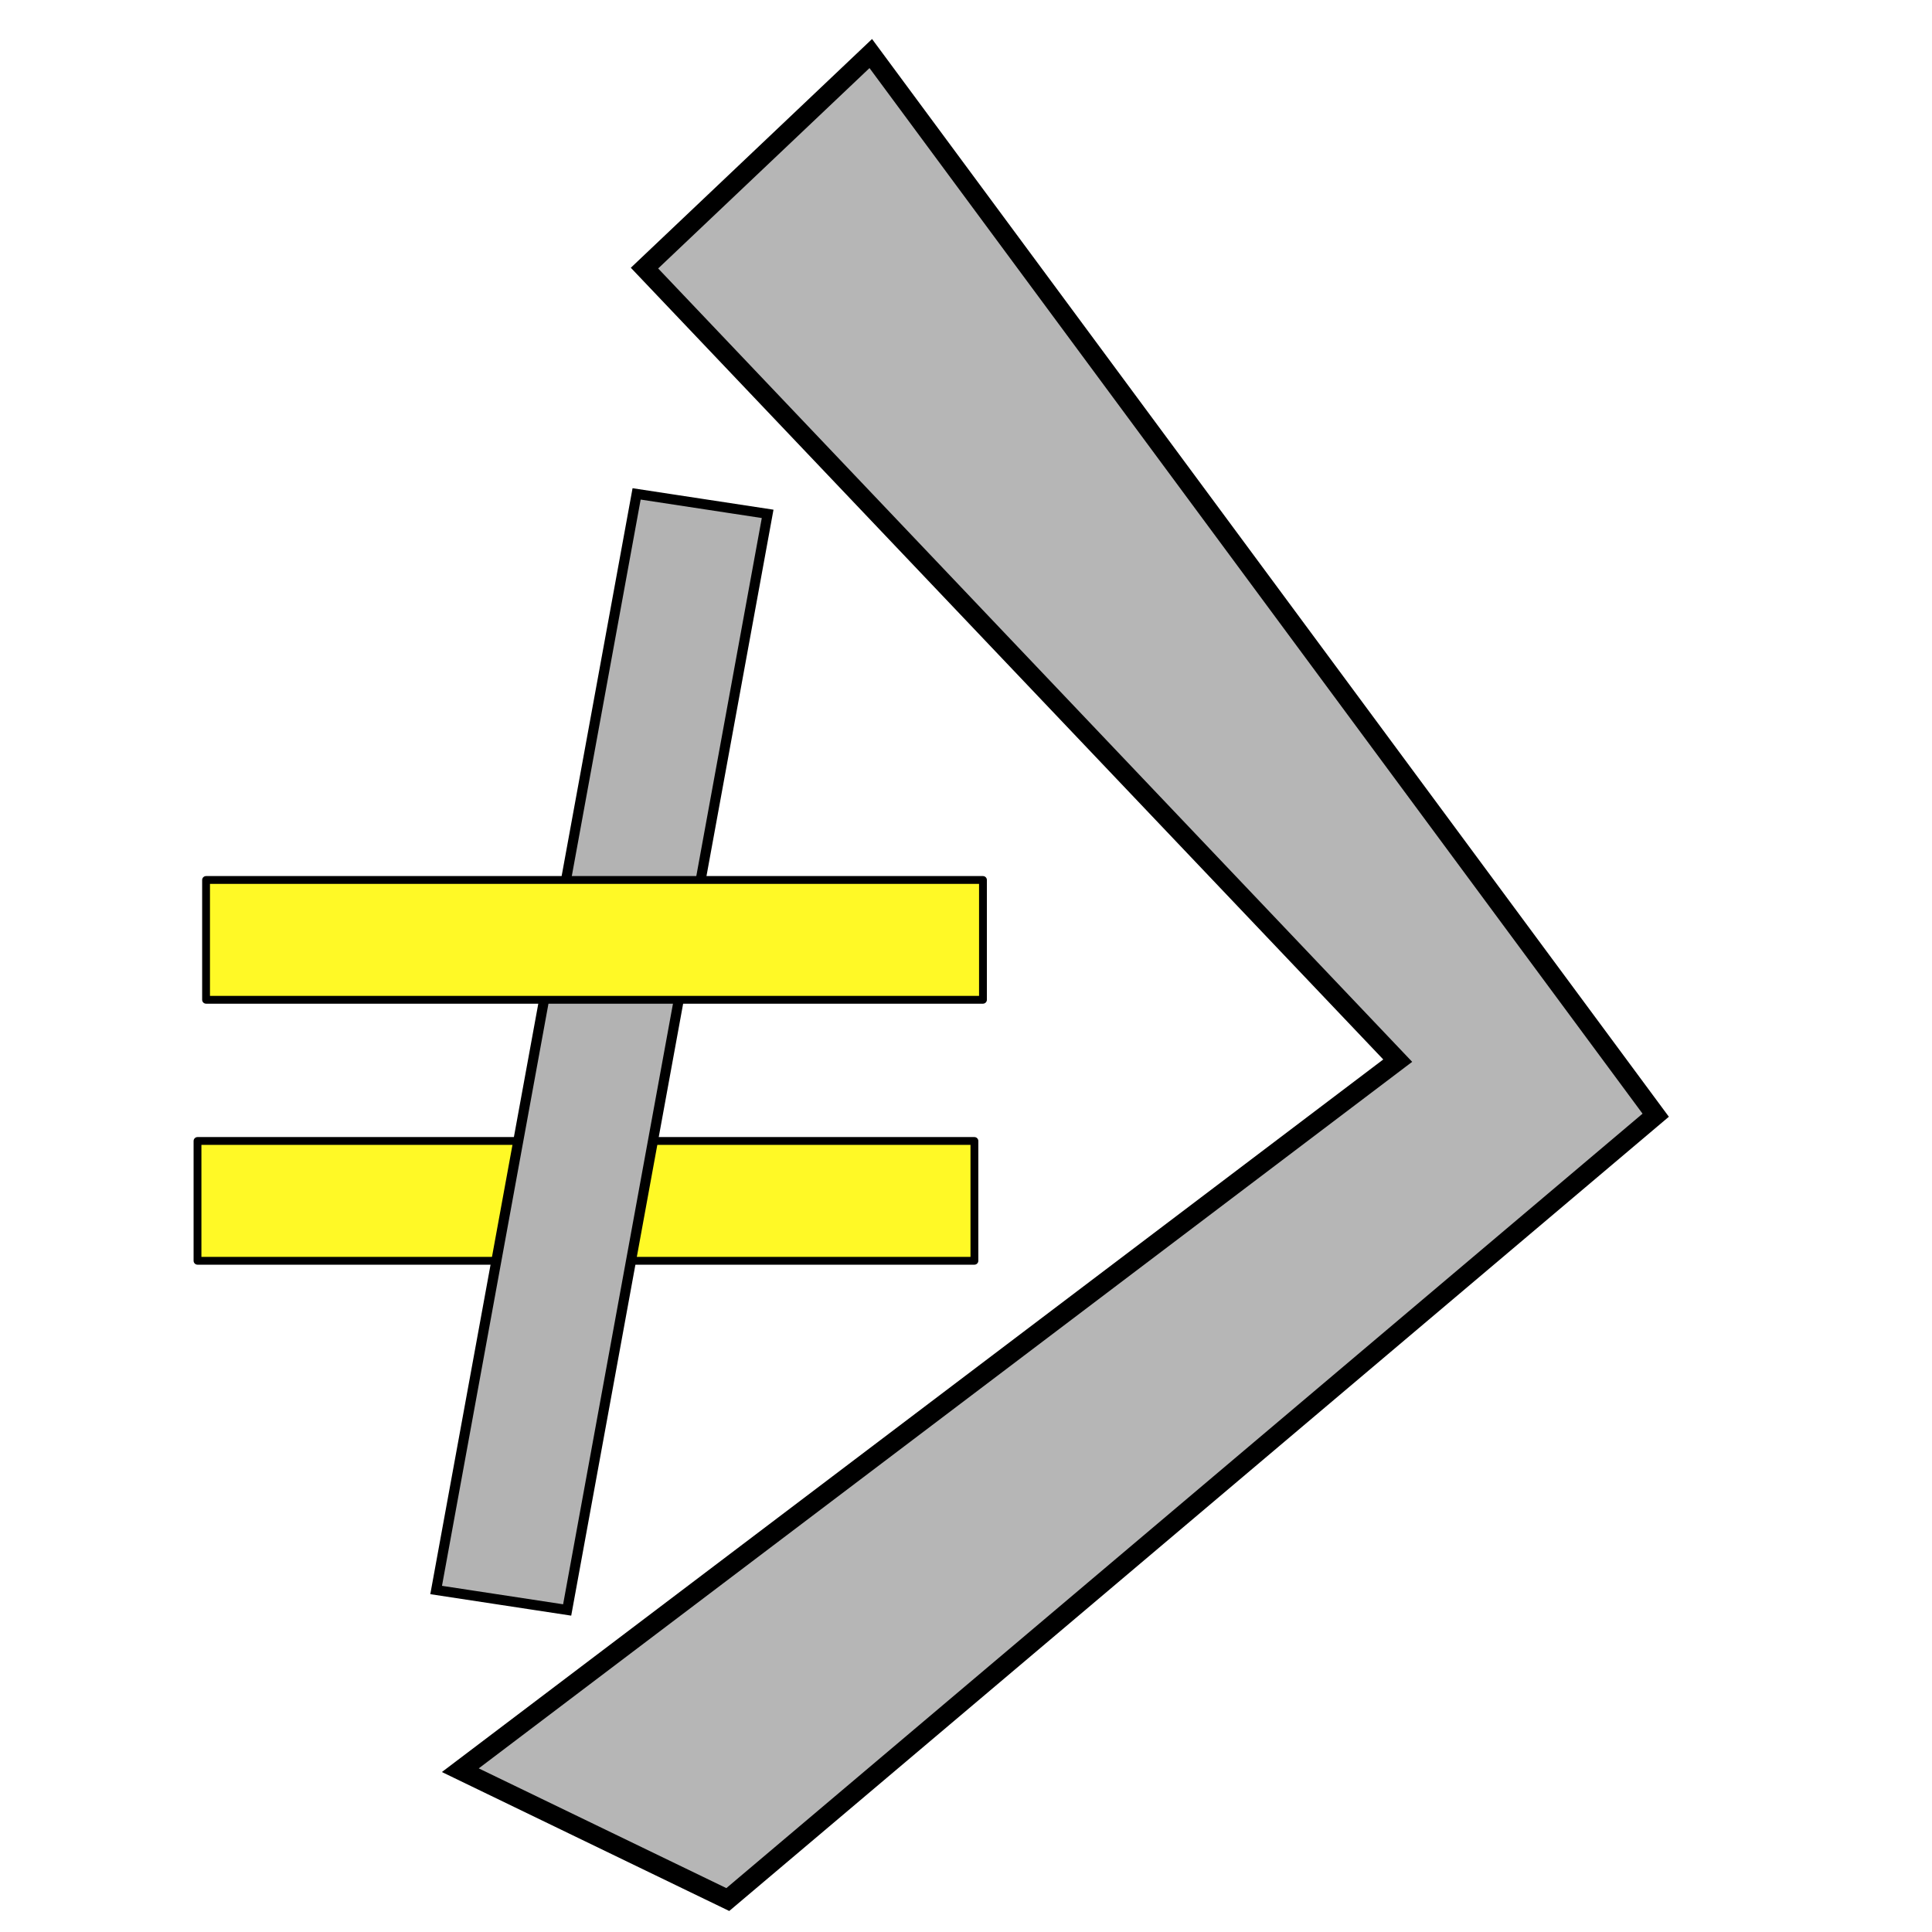
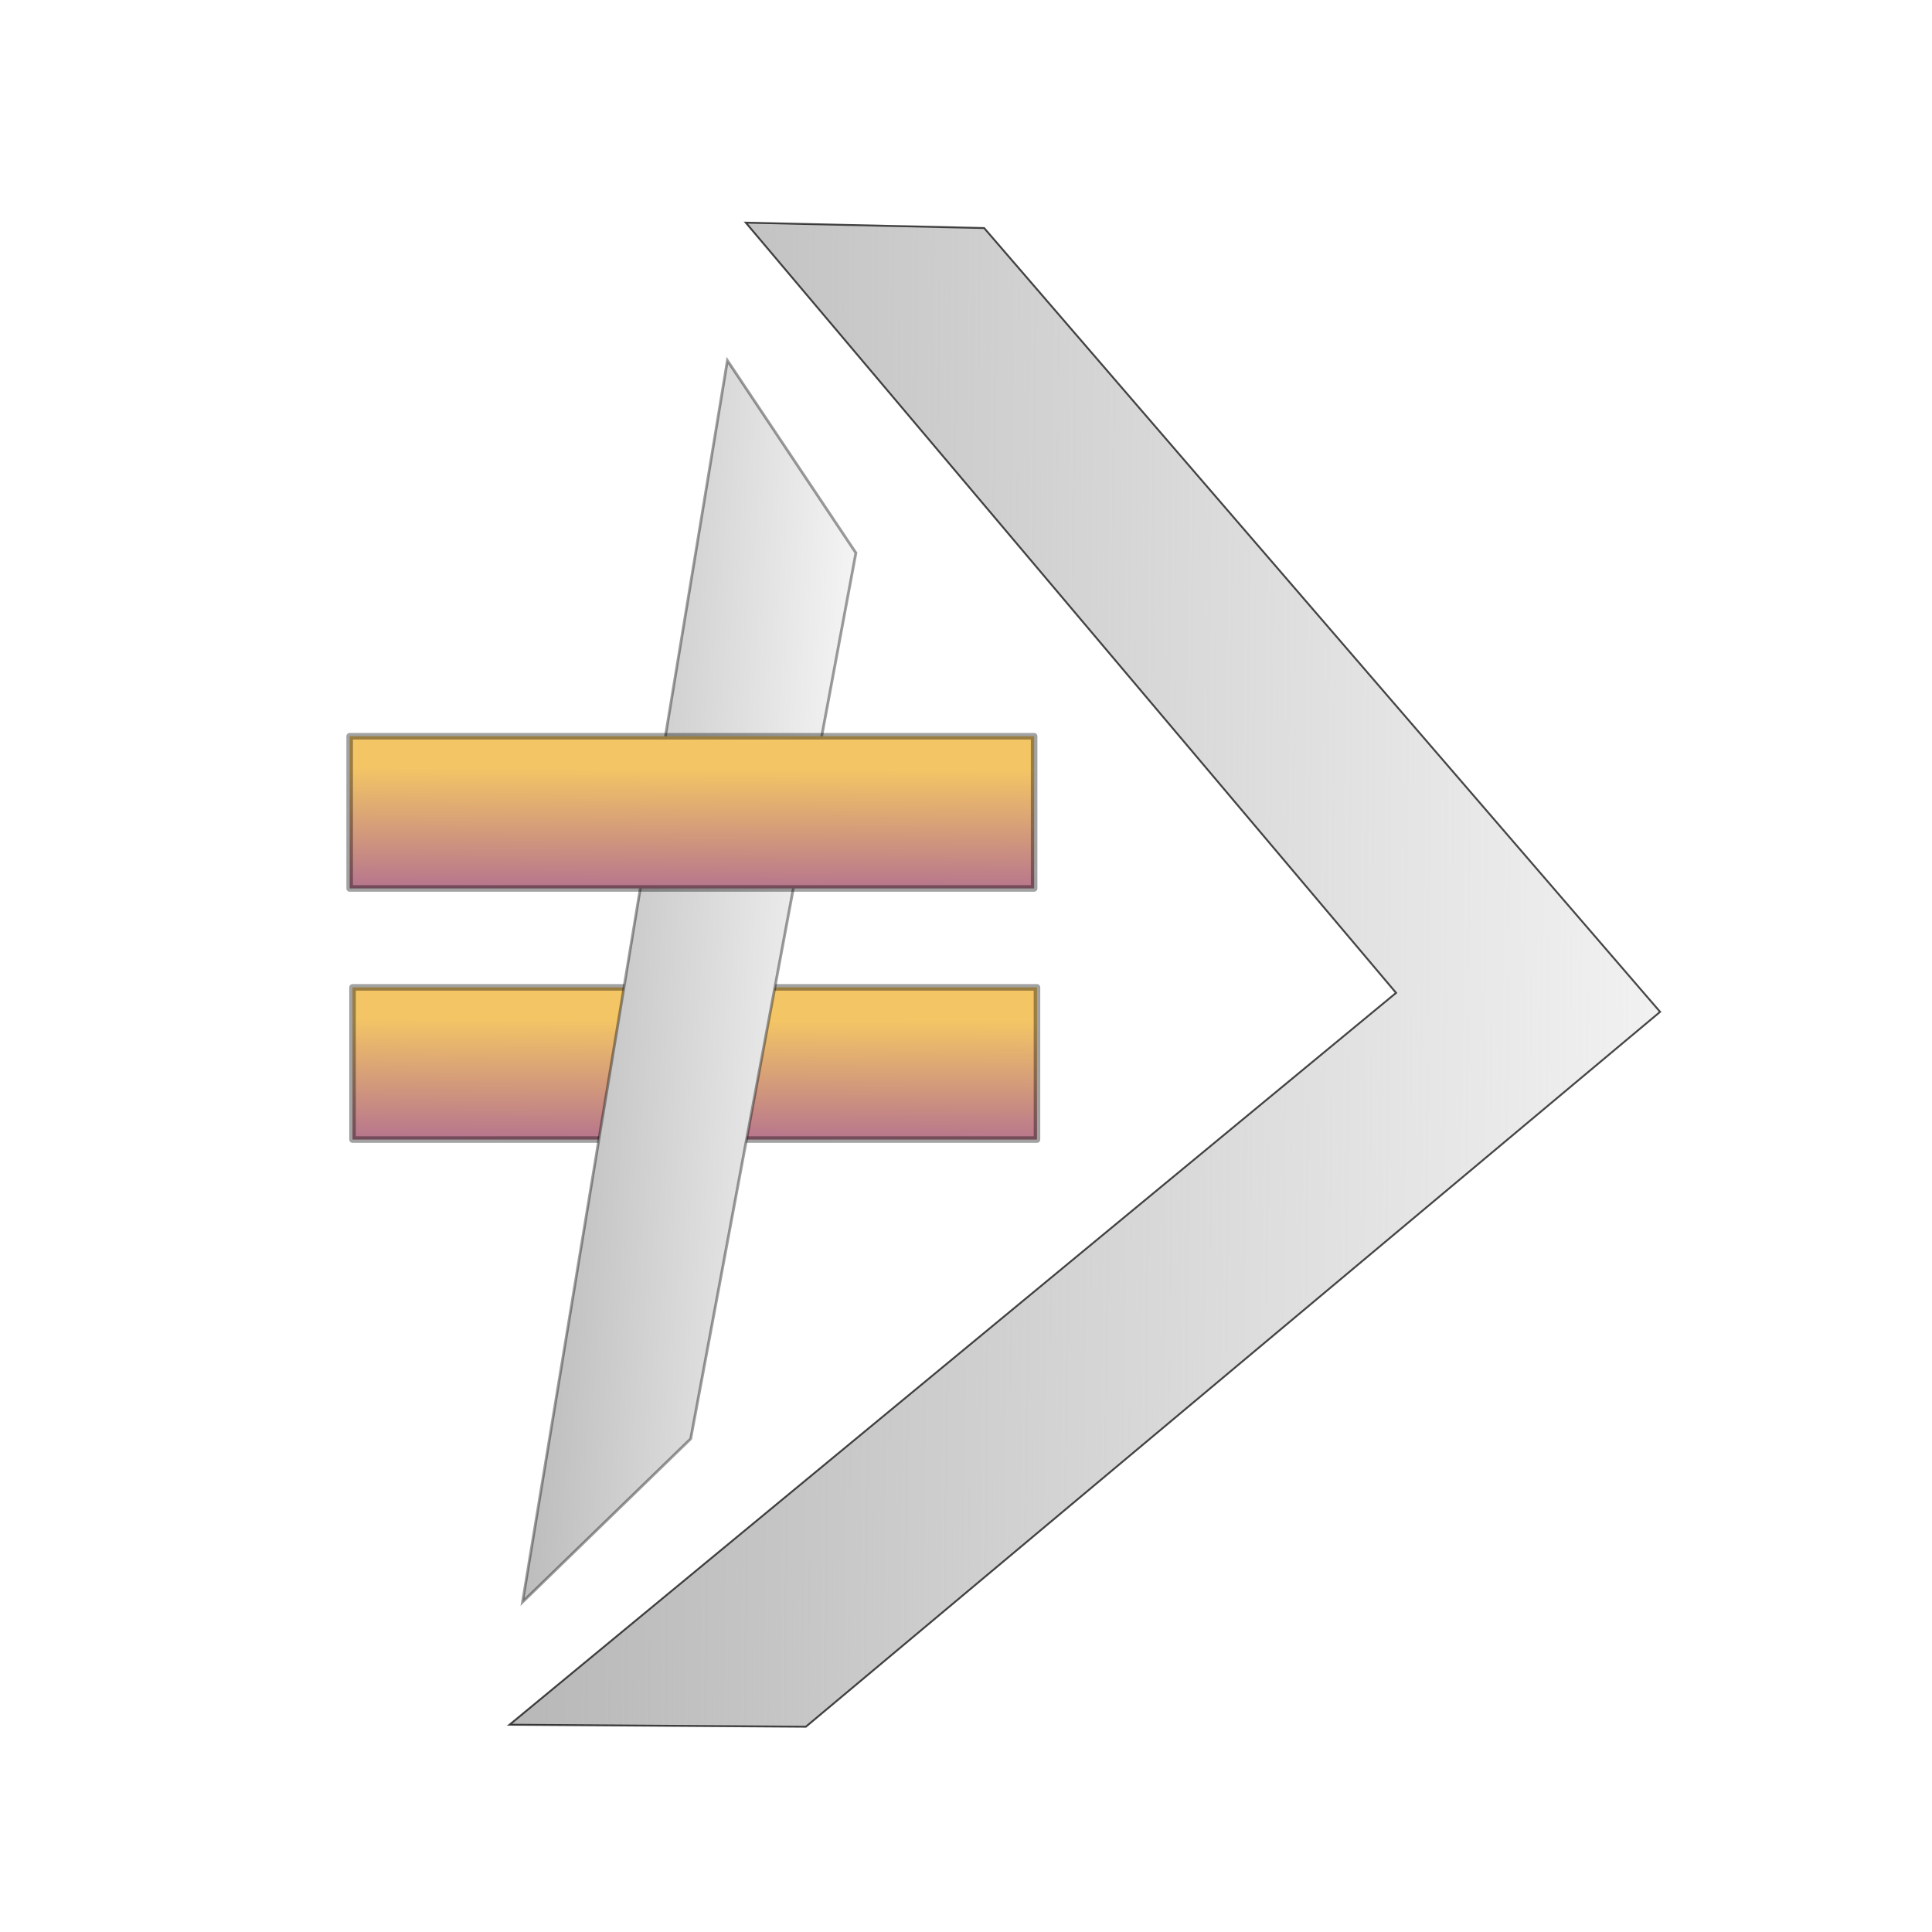
- <svg xmlns="http://www.w3.org/2000/svg" version="1.1" viewBox="0 0 720 720" stroke-miterlimit="10" id="svg2" width="720" height="720" style="fill:none;stroke:none;stroke-linecap:square;stroke-miterlimit:10">
-   <defs id="defs29" />
+ <svg xmlns="http://www.w3.org/2000/svg" xmlns:xlink="http://www.w3.org/1999/xlink" version="1.1" viewBox="0 0 720 720" stroke-miterlimit="10" id="svg2" width="720" height="720" style="fill:none;stroke:none;stroke-linecap:square;stroke-miterlimit:10">
+   <defs id="defs29">
+     <linearGradient id="linearGradient4474">
+       <stop style="stop-color:#f3c565;stop-opacity:1" offset="0" id="stop4476" />
+       <stop style="stop-color:#8939ac;stop-opacity:1" offset="1" id="stop4478" />
+     </linearGradient>
+     <linearGradient id="linearGradient4244">
+       <stop style="stop-color:#b3b3b3;stop-opacity:1;" offset="0" id="stop4246" />
+       <stop style="stop-color:#ffffff;stop-opacity:1" offset="1" id="stop4248" />
+     </linearGradient>
+     <linearGradient id="linearGradient4236">
+       <stop style="stop-color:#b6b6b6;stop-opacity:1;" offset="0" id="stop4238" />
+       <stop style="stop-color:#b6b6b6;stop-opacity:0;" offset="1" id="stop4240" />
+     </linearGradient>
+     <linearGradient xlink:href="#linearGradient4236" id="linearGradient4242" x1="228.673" y1="379.998" x2="769.026" y2="384.313" gradientUnits="userSpaceOnUse" gradientTransform="translate(54,-26)" />
+     <linearGradient xlink:href="#linearGradient4244" id="linearGradient4250" x1="223.046" y1="388.05" x2="369.75" y2="396.826" gradientUnits="userSpaceOnUse" gradientTransform="matrix(0.9998525,-0.01717371,0.01717371,0.9998525,59.53713,-26.62111)" />
+     <linearGradient xlink:href="#linearGradient4474" id="linearGradient4316" x1="249.17" y1="312.233" x2="248.951" y2="373.889" gradientUnits="userSpaceOnUse" gradientTransform="matrix(0.9507231,0,0,1.269417,75.94864,-119.0755)" />
+     <linearGradient xlink:href="#linearGradient4474" id="linearGradient4316-7" x1="249.17" y1="312.233" x2="248.951" y2="373.889" gradientUnits="userSpaceOnUse" gradientTransform="matrix(0.9507231,0,0,1.269417,77.01406,-25.48707)" />
+   </defs>
  <clipPath id="p.0">
    <path d="M 0,0 960,0 960,720 0,720 0,0 Z" id="path5" style="clip-rule:nonzero" />
  </clipPath>
  <g clip-path="url(#p.0)" id="g7" transform="translate(-102.7458,9.152542)">
-     <path d="m 12,10 960,0 0,720 -960,0 z" id="path9" style="fill:#000000;fill-opacity:0;fill-rule:nonzero" />
-     <path d="m 176.35,416.057 289.53,0 0,44.644 -289.53,0 z" id="path11" style="fill:#d0e0e3;fill-rule:nonzero" />
-     <path d="m 176.35,416.057 289.53,0 0,44.644 -289.53,0 z" id="path13" style="fill:#fff926;fill-opacity:1;fill-rule:nonzero;stroke:#000000;stroke-width:2.915;stroke-linecap:butt;stroke-linejoin:round;stroke-miterlimit:10;stroke-dasharray:none;stroke-opacity:1" />
-     <path d="m 265.283,583.393 74.711,-408.487 48.829,7.442 -74.711,408.487 z" id="path15" style="fill:#b3b3b3;fill-opacity:1;fill-rule:nonzero;stroke:#000000;stroke-width:3.73;stroke-miterlimit:10;stroke-dasharray:none;stroke-opacity:1" />
-     <path d="m 179.538,318.791 289.53,0 0,44.644 -289.53,0 z" id="path23" style="fill:#d0e0e3;fill-rule:nonzero" />
-     <path d="m 179.538,318.791 289.53,0 0,44.644 -289.53,0 z" id="path25" style="fill:#fff926;fill-opacity:1;fill-rule:nonzero;stroke:#000000;stroke-width:2.915;stroke-linecap:butt;stroke-linejoin:round;stroke-miterlimit:10;stroke-dasharray:none;stroke-opacity:1" />
-     <path style="fill:#b6b6b6;fill-opacity:1;fill-rule:evenodd;stroke:#000000;stroke-width:7.206;stroke-linecap:butt;stroke-linejoin:miter;stroke-miterlimit:10;stroke-dasharray:none;stroke-opacity:1" d="M 427.259,10.8 719.779,406.454 373.974,698.754 274.291,650.55 623.635,386.121 342.929,90.764 Z" id="path4185" />
+     <path d="m 234.121,358.812 255.078,0 0,56.715 -255.078,0 z" id="path25-2" style="fill:url(#linearGradient4316-7);fill-opacity:1;fill-rule:nonzero;stroke:#000000;stroke-width:2.438;stroke-linecap:round;stroke-linejoin:round;stroke-miterlimit:10;stroke-dasharray:none;stroke-opacity:0.364" />
+     <path d="m -44,-16 960,0 0,720 -960,0 z" id="path9" style="fill:#000000;fill-opacity:0;fill-rule:nonzero" />
+     <path d="m 297.473,587.905 76.353,-462.706 47.889,71.701 -61.565,330.135 z" id="path15" style="fill:url(#linearGradient4250);fill-opacity:1;fill-rule:nonzero;stroke:#000000;stroke-width:1.025;stroke-linecap:round;stroke-miterlimit:10;stroke-dasharray:none;stroke-opacity:0.386" />
+     <path d="m 233.056,265.224 255.078,0 0,56.715 -255.078,0 z" id="path25" style="fill:url(#linearGradient4316);fill-opacity:1;fill-rule:nonzero;stroke:#000000;stroke-width:2.438;stroke-linecap:round;stroke-linejoin:round;stroke-miterlimit:10;stroke-dasharray:none;stroke-opacity:0.364" />
+     <path style="fill:url(#linearGradient4242);fill-opacity:1;fill-rule:evenodd;stroke:#000000;stroke-width:0.7;stroke-linecap:round;stroke-linejoin:miter;stroke-miterlimit:10;stroke-dasharray:none;stroke-opacity:0.712" d="M 469.516,75.832 721.419,367.936 403.075,634.349 292.617,633.605 623.017,360.862 380.67,73.819 Z" id="path4185" />
  </g>
</svg>
